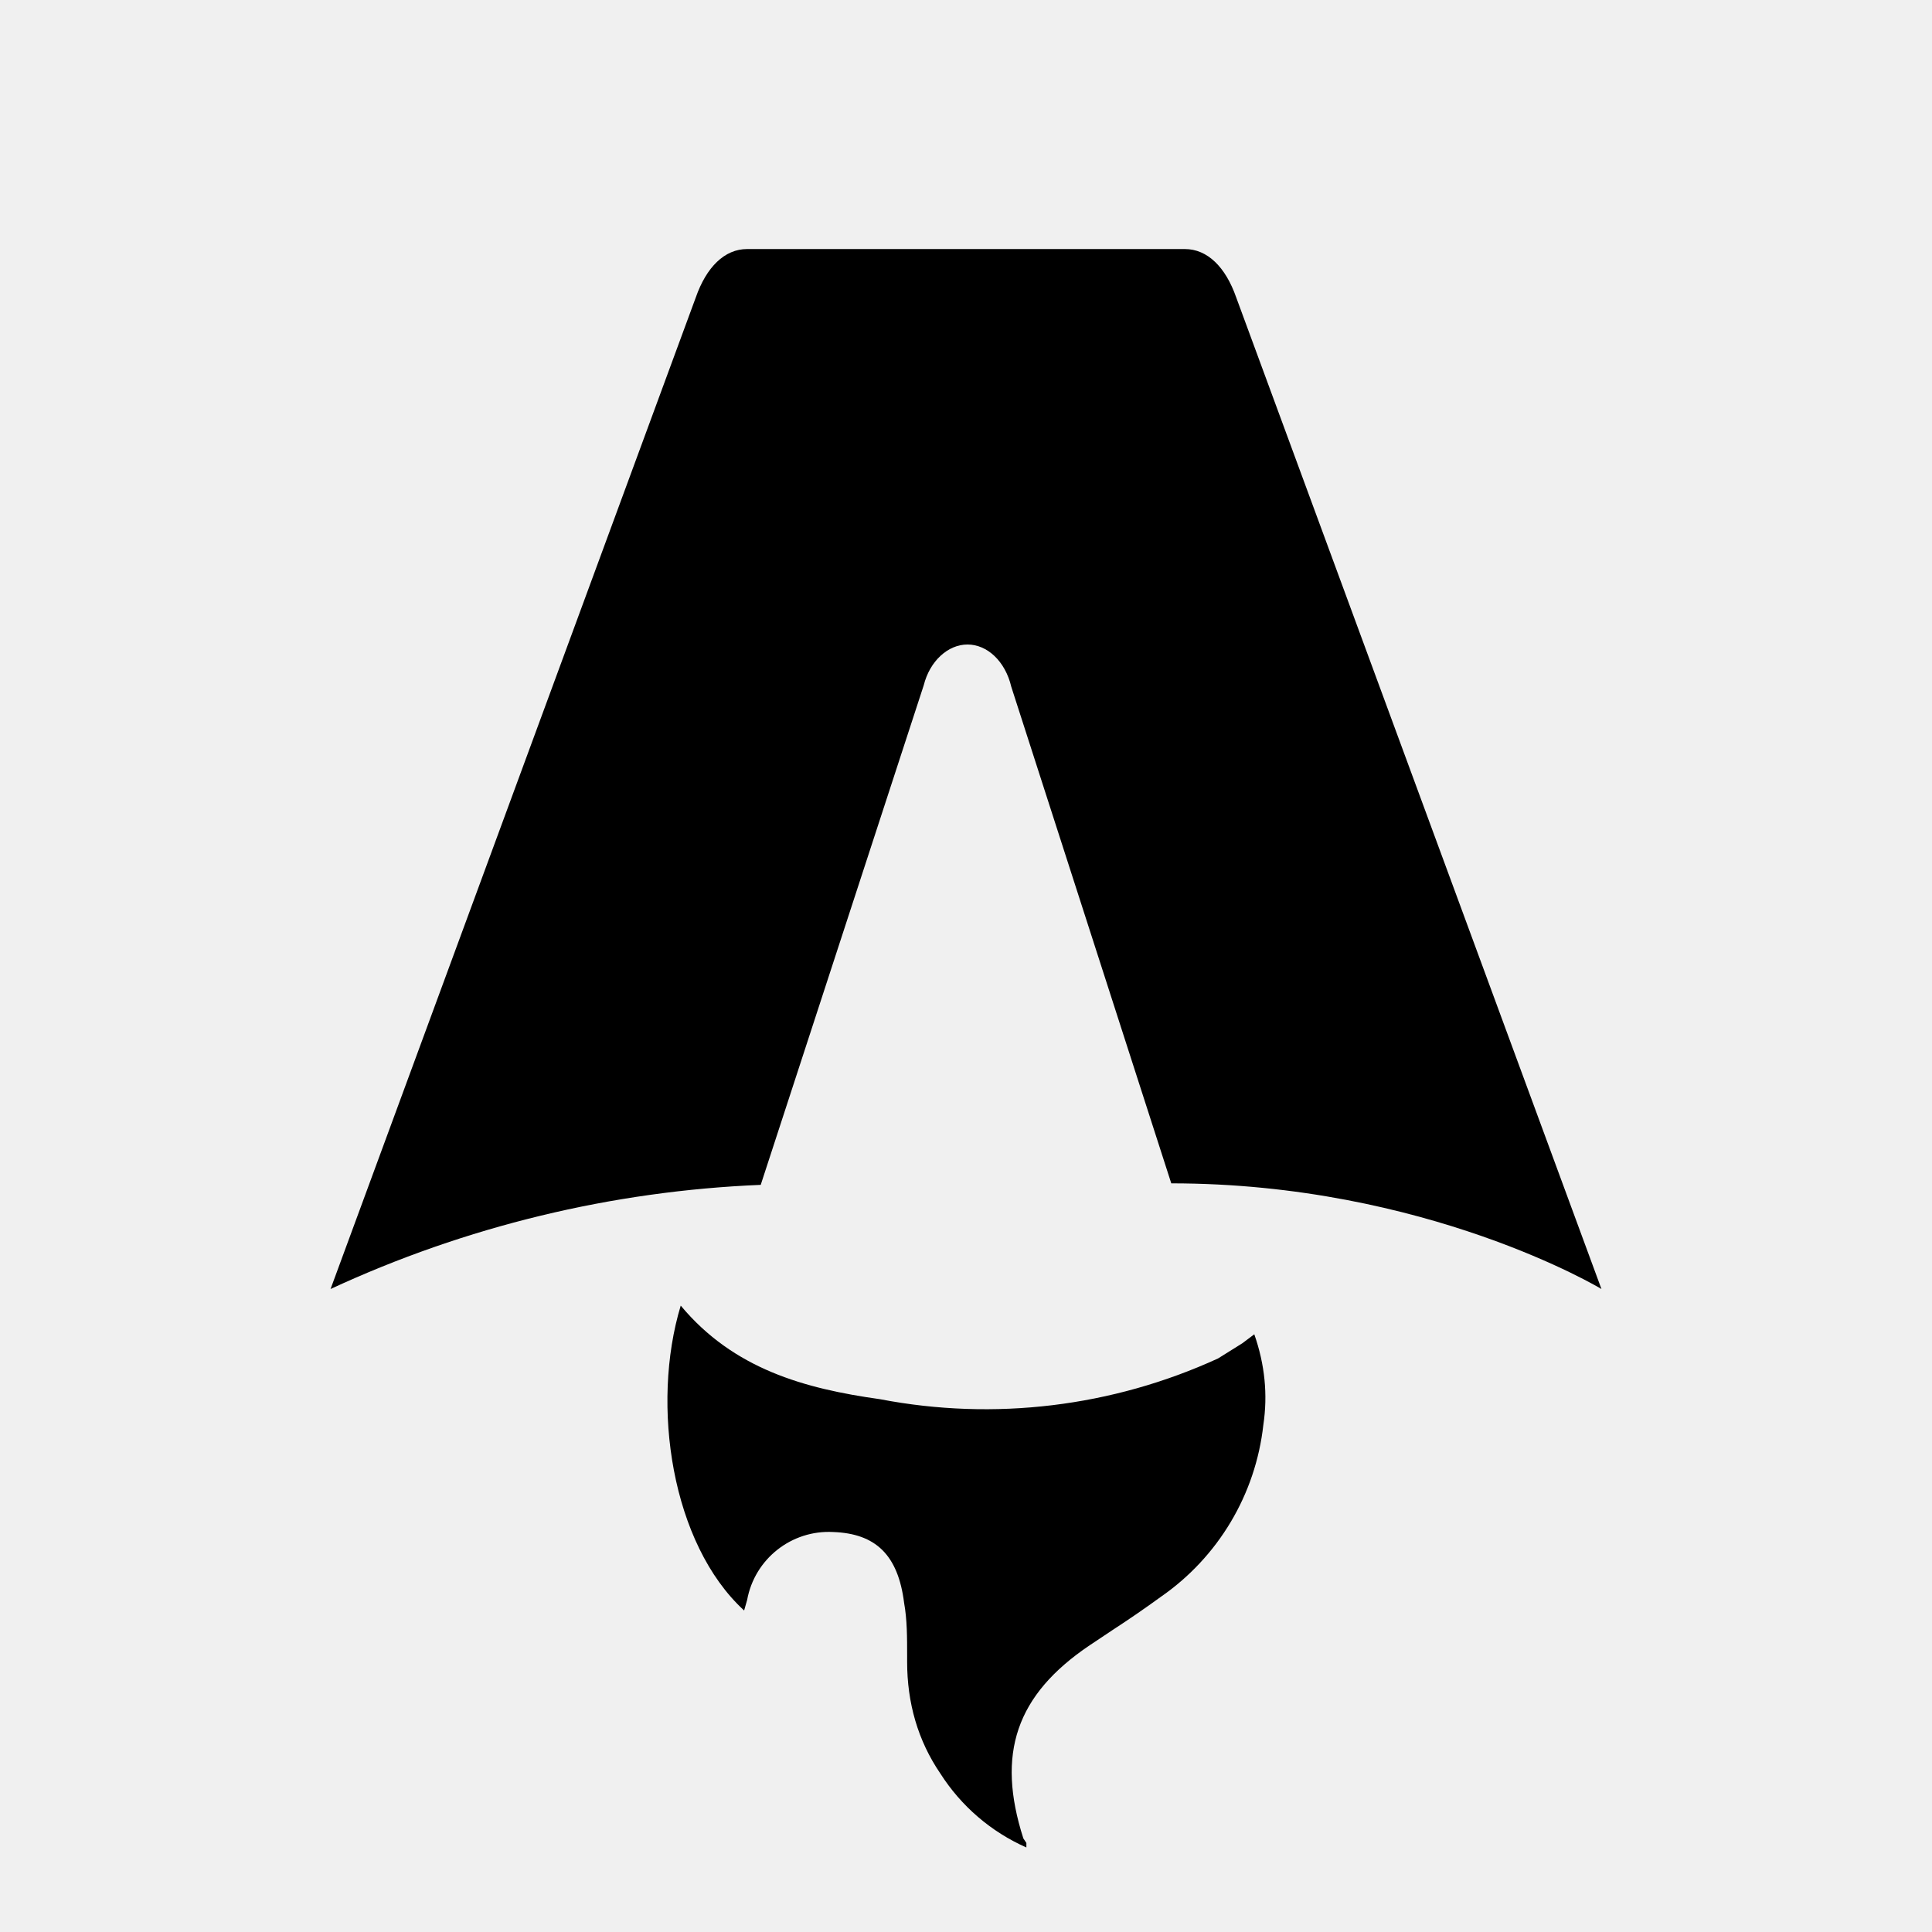
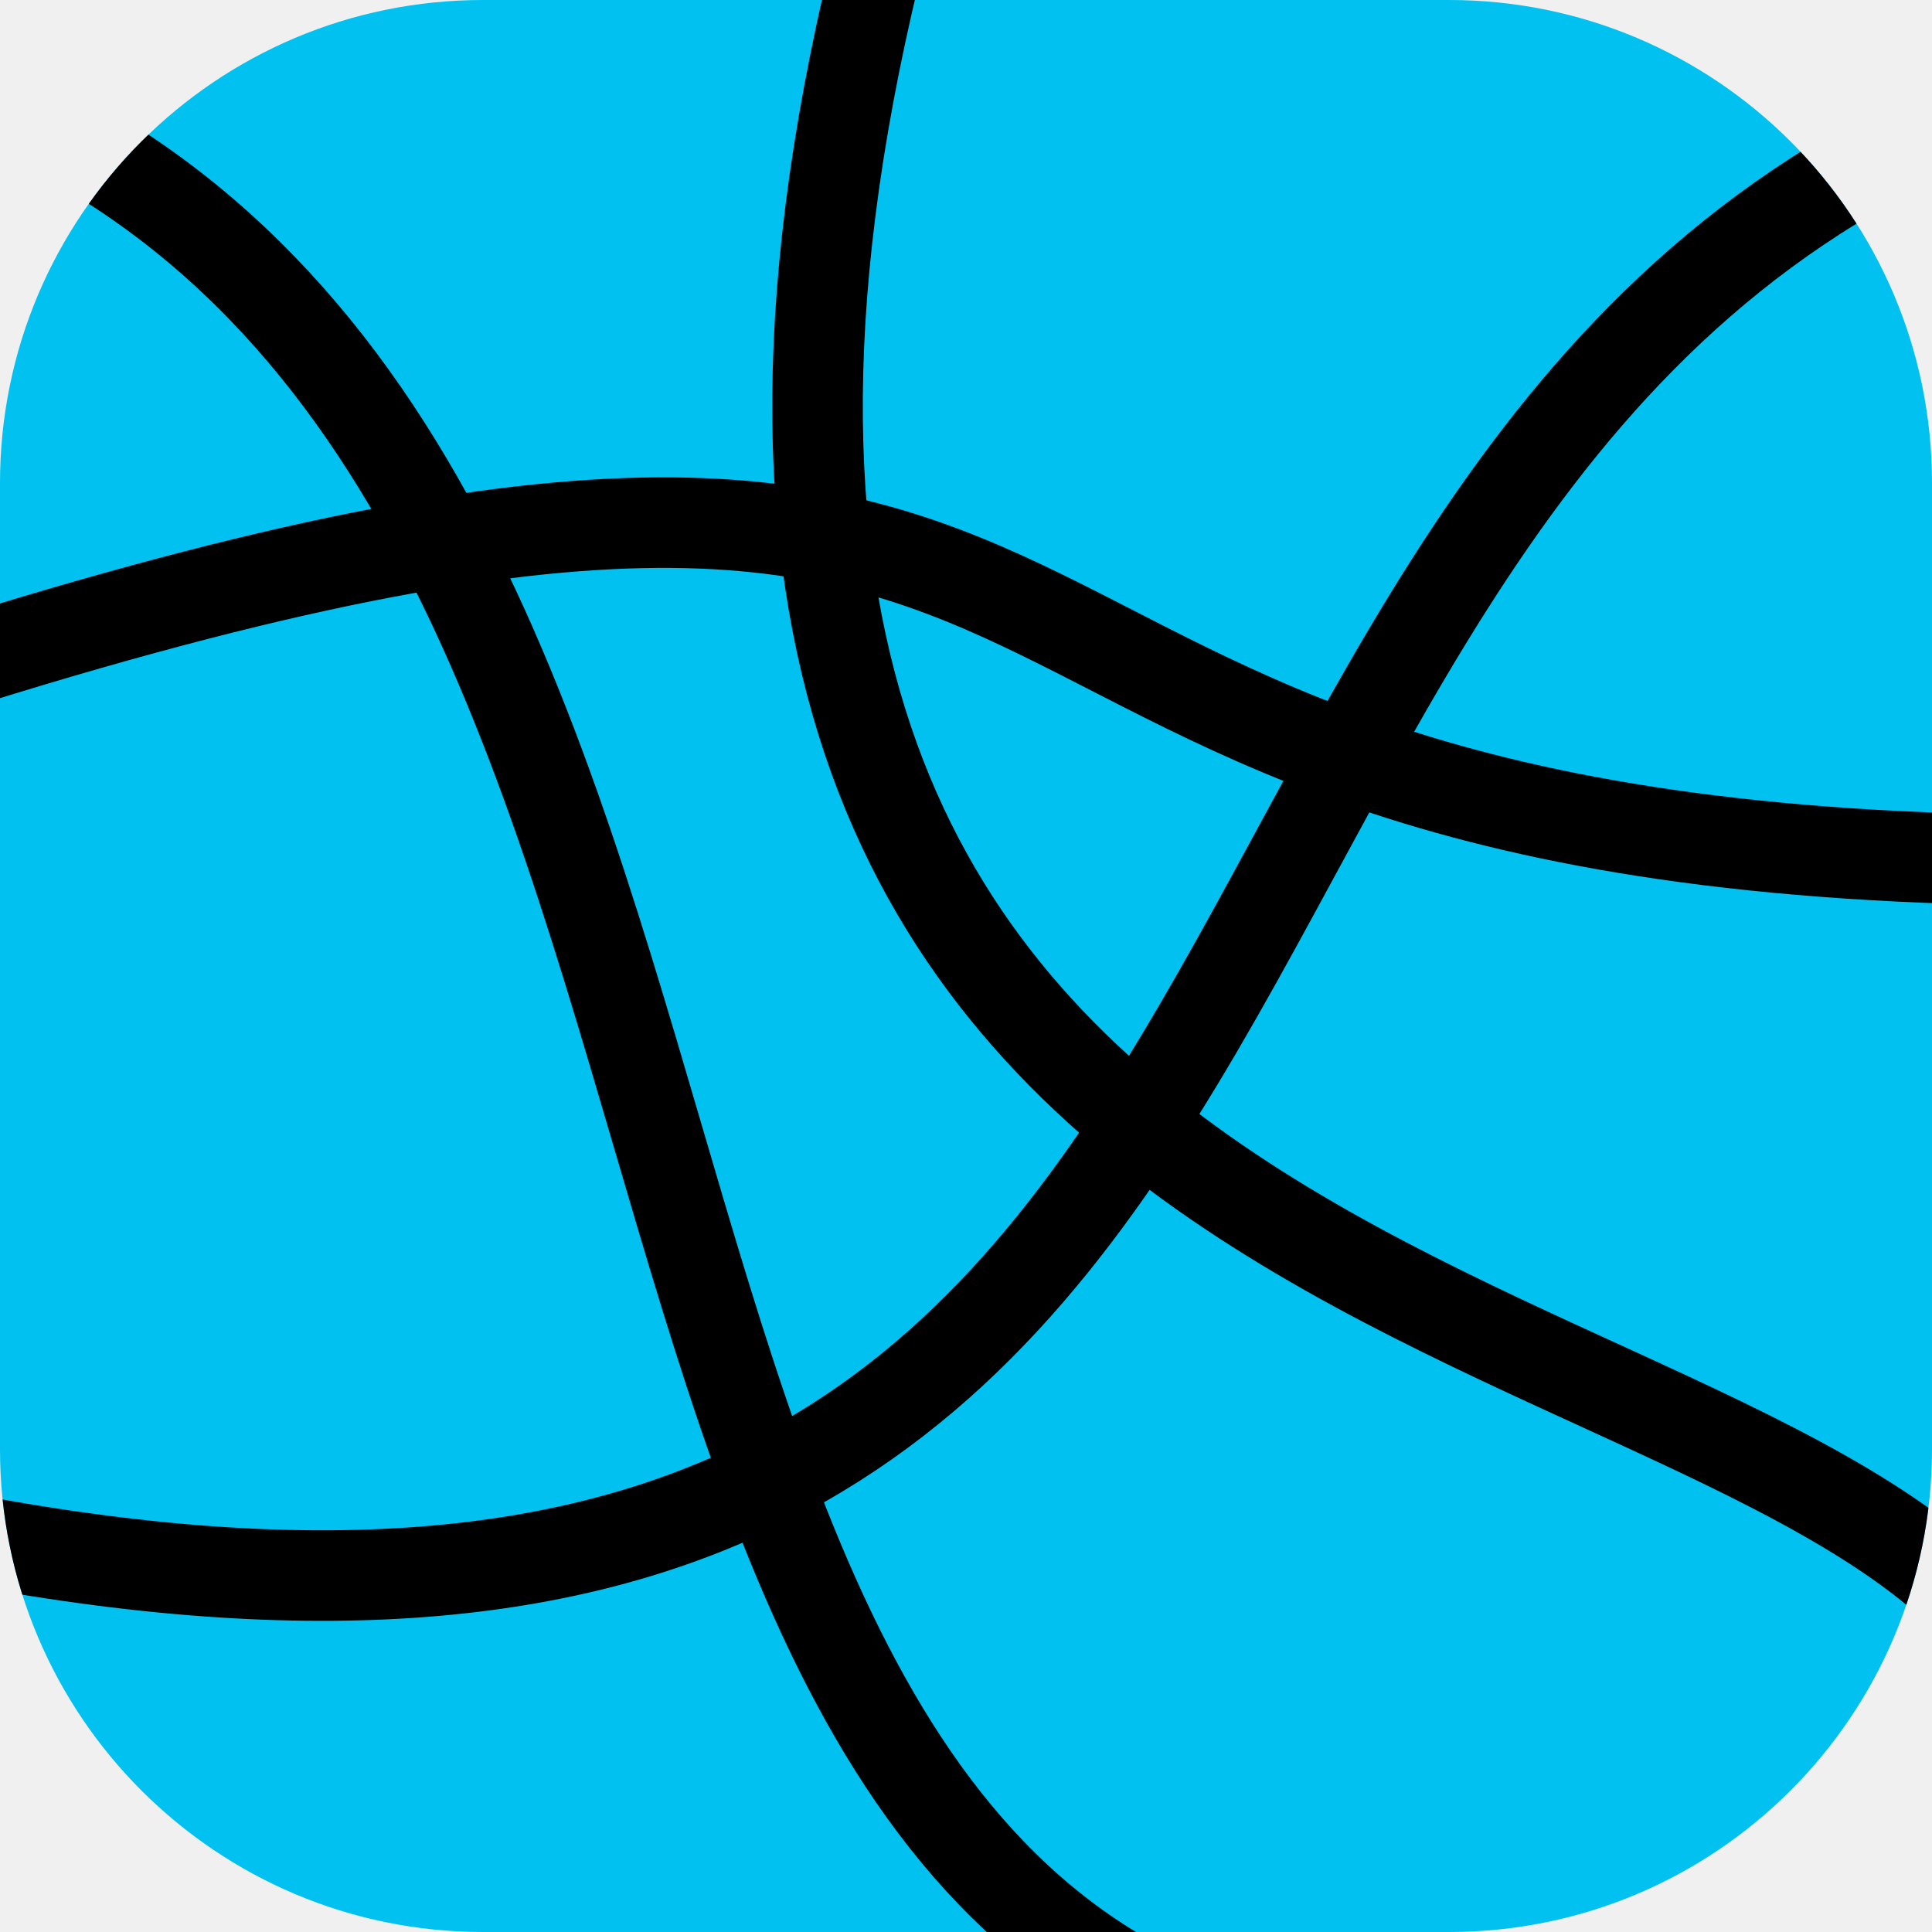
<svg xmlns="http://www.w3.org/2000/svg" fill="none" viewBox="0 0 128 128">
-   <path d="M50.4 78.5a75.1 75.1 0 0 0-28.5 6.9l24.2-65.7c.7-2 1.9-3.2 3.4-3.2h29c1.5 0 2.7 1.2 3.4 3.2l24.2 65.7s-11.6-7-28.5-7L67 45.5c-.4-1.7-1.6-2.8-2.9-2.8-1.3 0-2.5 1.1-2.9 2.7L50.4 78.5Zm-1.1 28.2Zm-4.2-20.2c-2 6.6-.6 15.8 4.2 20.2a17.5 17.5 0 0 1 .2-.7 5.5 5.5 0 0 1 5.7-4.5c2.8.1 4.3 1.5 4.7 4.7.2 1.1.2 2.3.2 3.5v.4c0 2.7.7 5.2 2.2 7.4a13 13 0 0 0 5.7 4.9v-.3l-.2-.3c-1.8-5.6-.5-9.5 4.4-12.8l1.5-1a73 73 0 0 0 3.2-2.2 16 16 0 0 0 6.8-11.4c.3-2 .1-4-.6-6l-.8.6-1.6 1a37 37 0 0 1-22.4 2.7c-5-.7-9.7-2-13.2-6.2Z" />
  <style>
-         path { fill: #000; }
-         @media (prefers-color-scheme: dark) {
-             path { fill: #FFF; }
-         }
-     </style>
+       path { 
+          stroke: #000;
+          stroke-width: 6;
+       }
+    </style>
+   <clipPath id="rect">
+     <rect x="0" y="0" width="128" height="128" rx="32" />
+   </clipPath>
+   <rect clip-path="url(#rect)" fill="#00c1f0" x="0" y="0" width="128" height="128" />
+   <path clip-path="url(#rect)" d="m-6 45c90-29 59 12 143 12" />
+   <path clip-path="url(#rect)" d="m-5 5c62 21 36 122 94 131" />
+   <path clip-path="url(#rect)" d="m132 7c-61 24-38 113-134 95" />
+   <path clip-path="url(#rect)" d="m133 109c-18-25-97-20-75-111" />
</svg>
